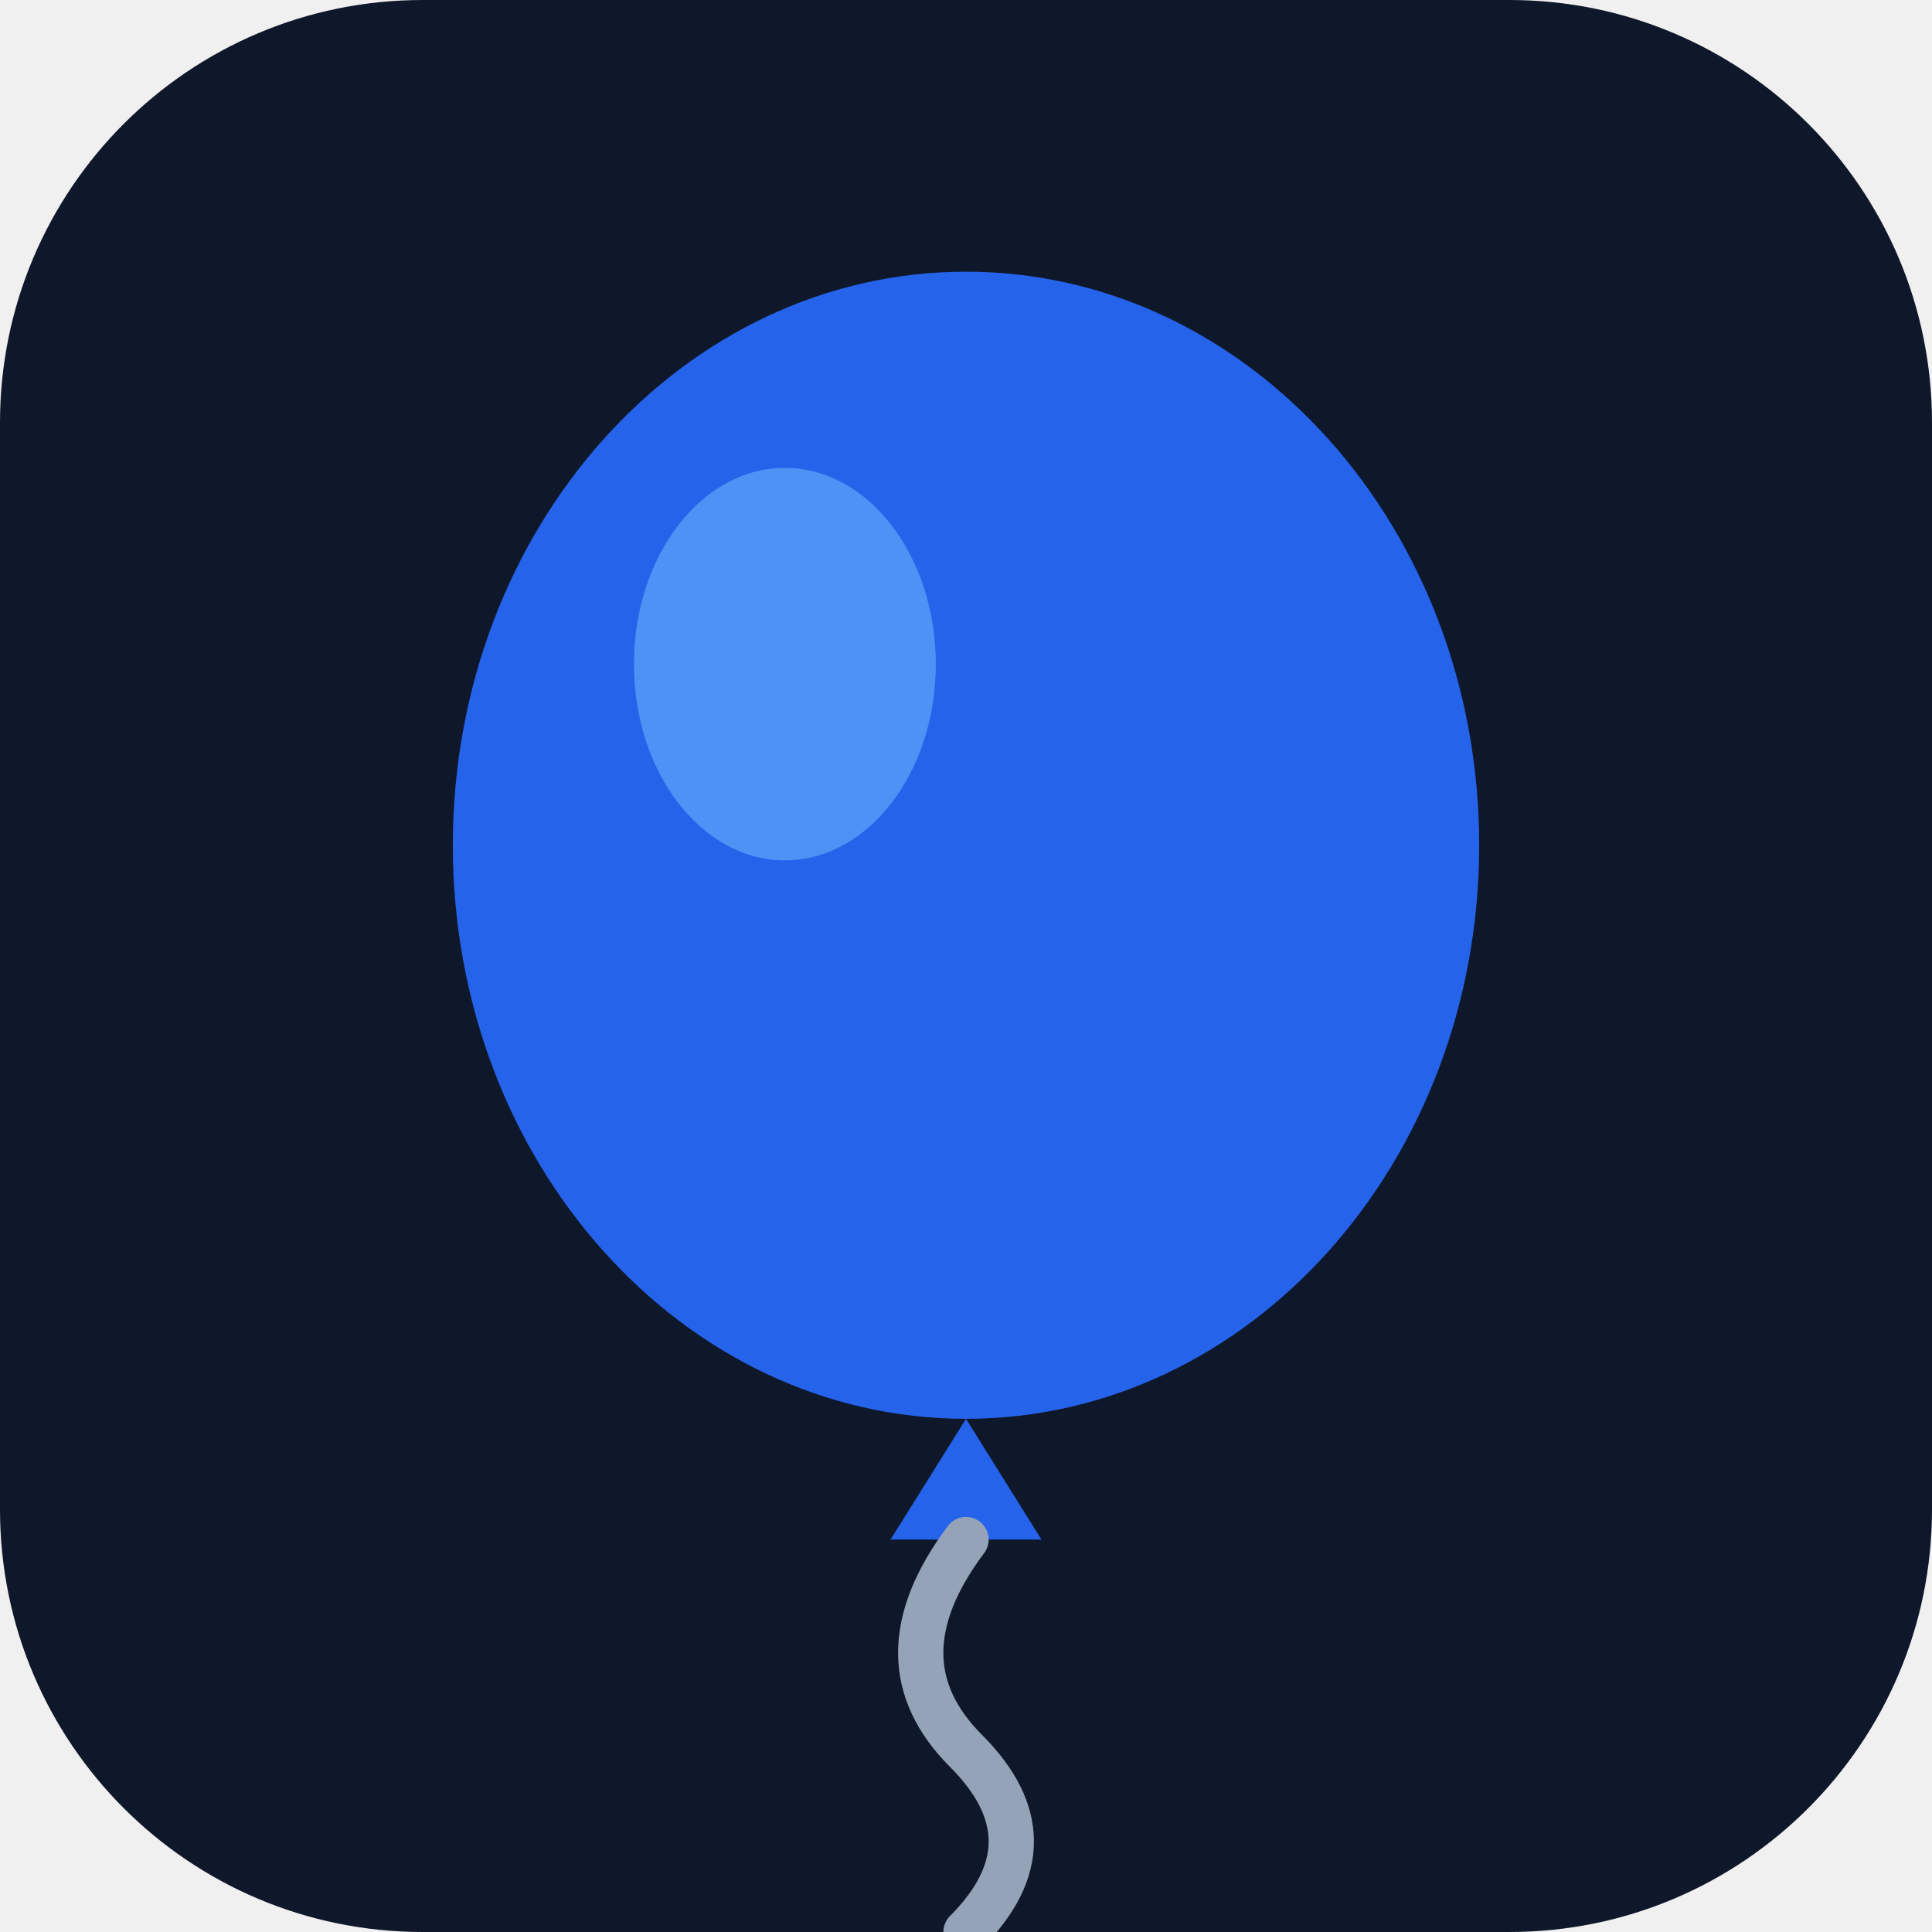
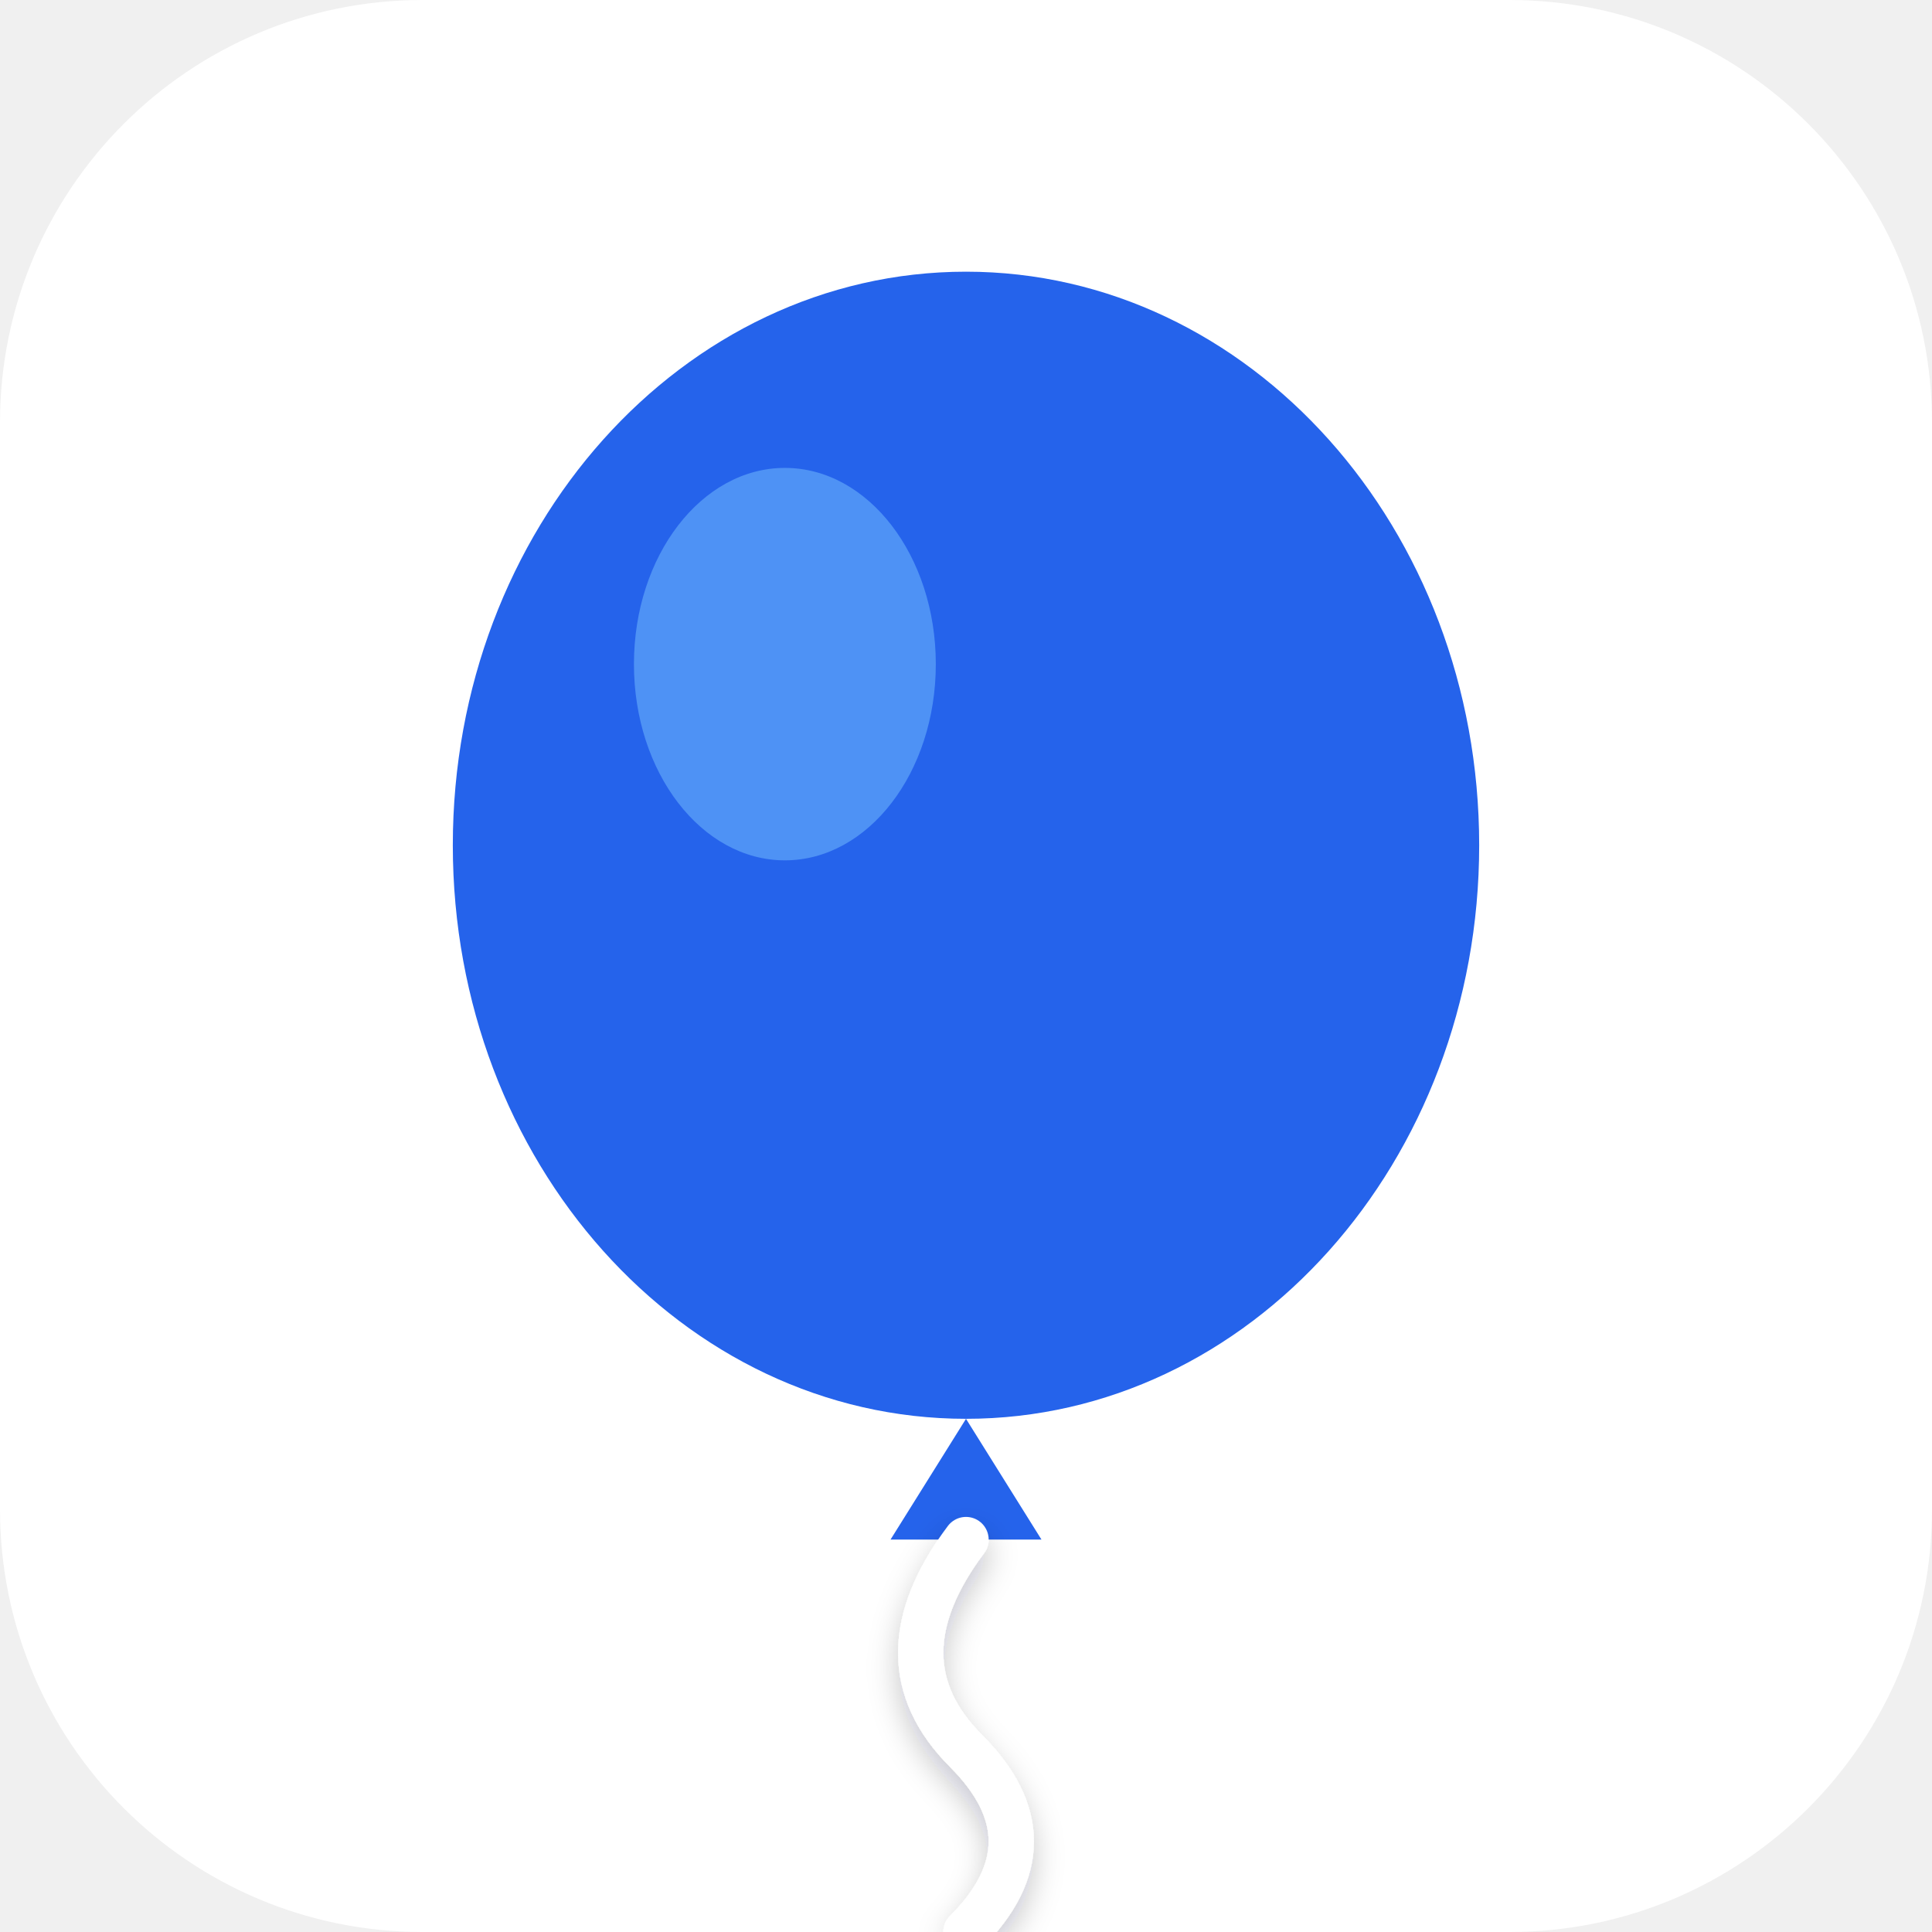
<svg xmlns="http://www.w3.org/2000/svg" viewBox="0 0 128 128">
-   <rect width="128" height="128" rx="28" fill="#0F172A" />
+   <rect width="128" height="128" rx="28" fill="#FFFFFF" />
  <ellipse cx="64" cy="56" rx="34" ry="38" fill="#2563EB" />
  <ellipse cx="52" cy="44" rx="10" ry="13" fill="#60A5FA" opacity="0.7" />
  <path d="M64 94 l-5 8 h10 z" fill="#2563EB" />
-   <path d="M64 102 q-6 8 0 14 q6 6 0 12" stroke="#94A3B8" stroke-width="3" fill="none" stroke-linecap="round" />
+   <path d="M64 102 q-6 8 0 14 q6 6 0 12" stroke="#FFFFFF" stroke-width="3" fill="none" stroke-linecap="round" filter="drop-shadow(0 1px 1px rgba(15, 23, 42, 0.22))" />
</svg>
